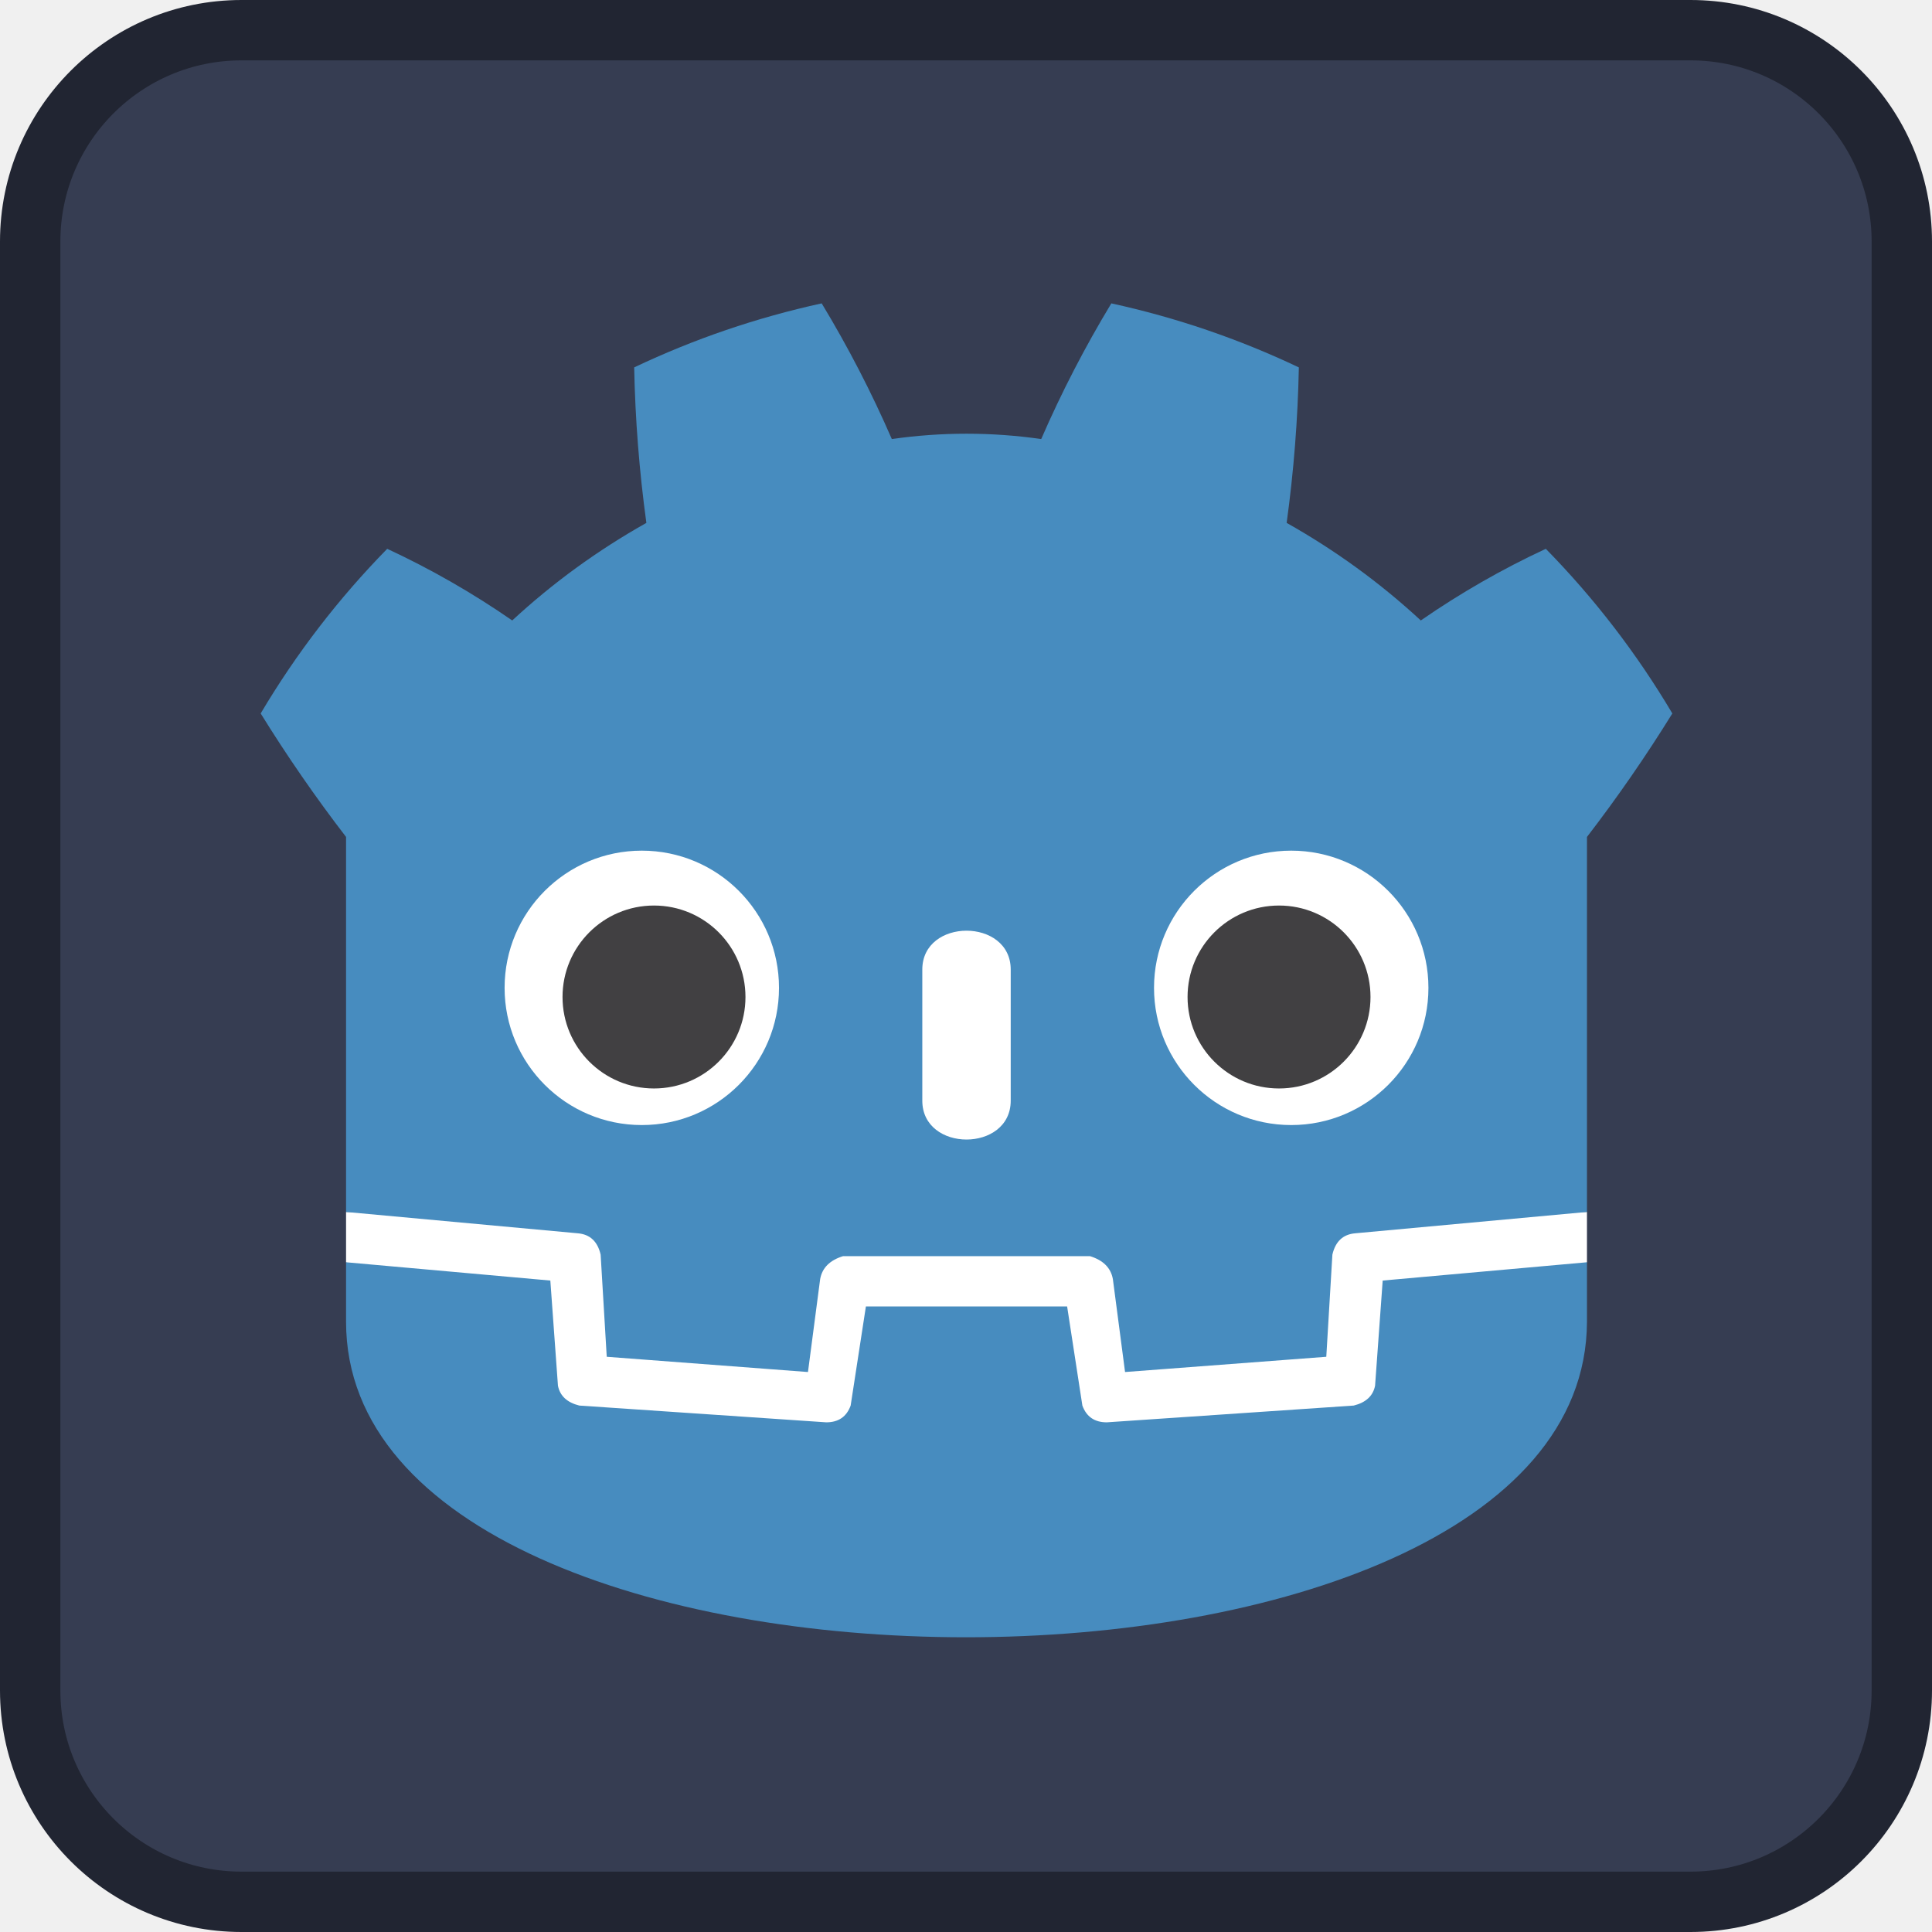
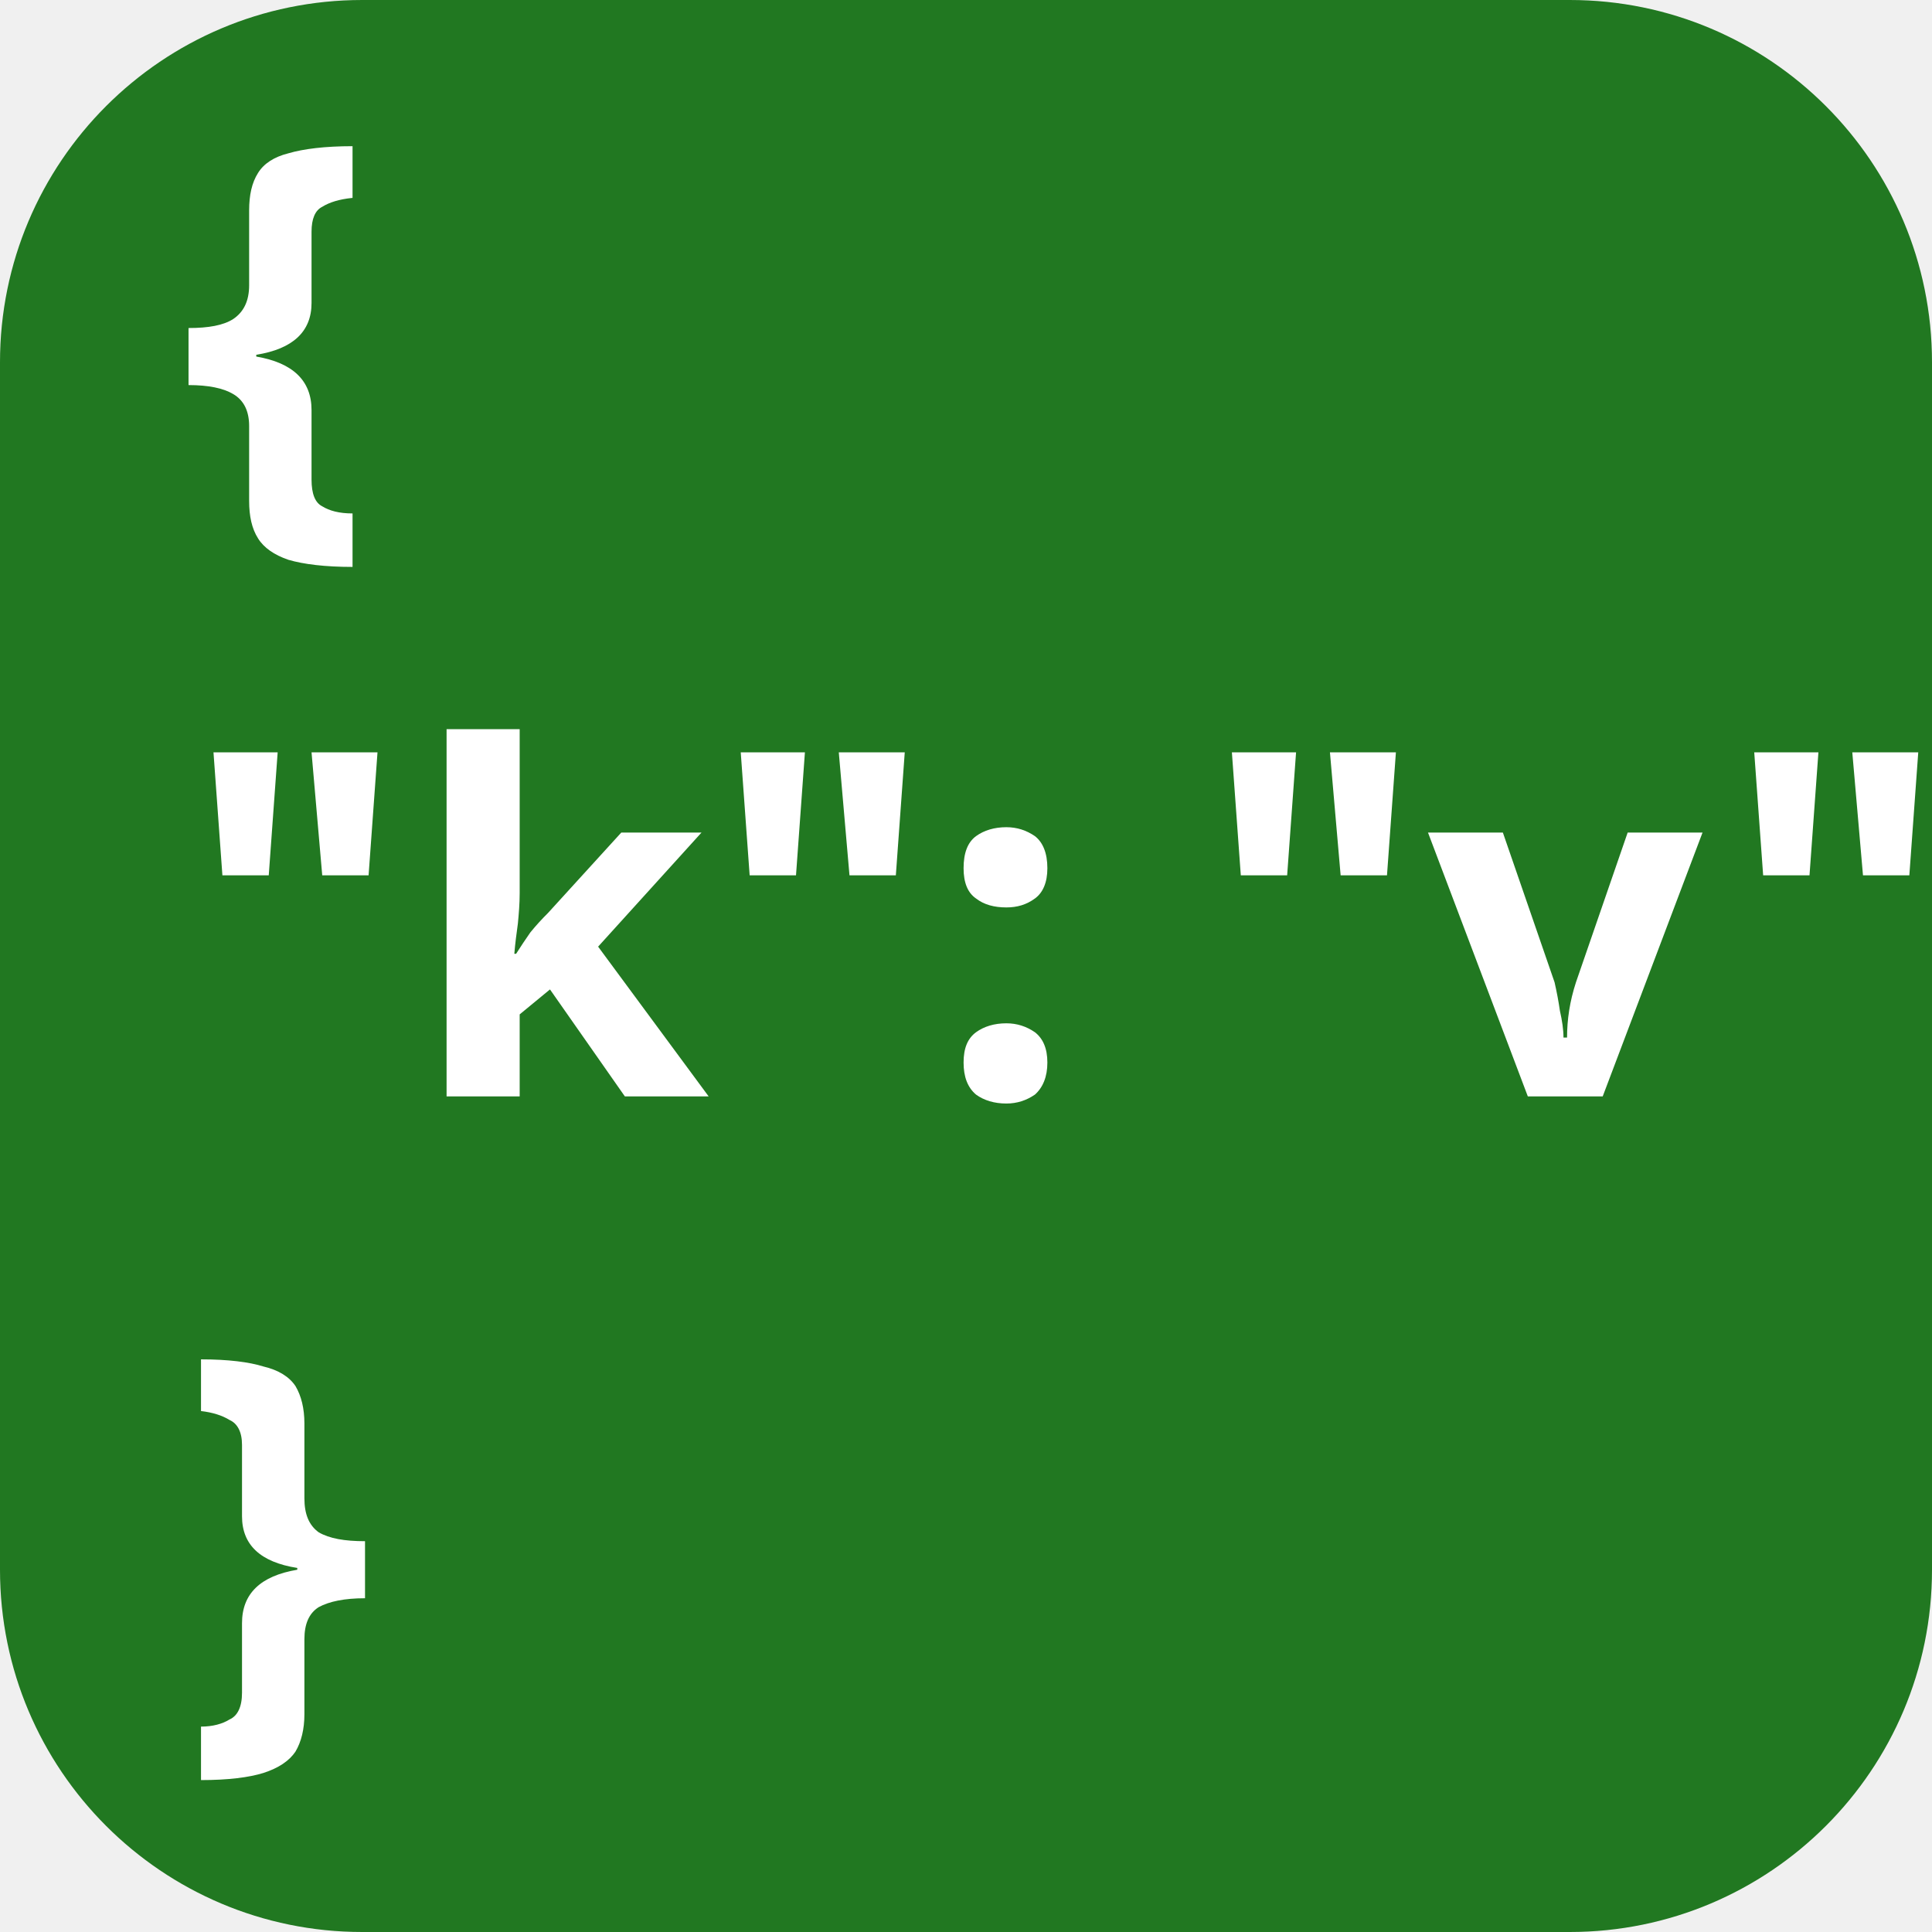
- <svg xmlns="http://www.w3.org/2000/svg" width="128" height="128">
-   <rect width="124" height="124" x="2" y="2" fill="#363d52" stroke="#212532" stroke-width="4" rx="14" />
-   <g fill="#fff" transform="translate(12.322 12.322)scale(.101)">
-     <path d="M105 673v33q407 354 814 0v-33z" />
-     <path fill="#478cbf" d="m105 673 152 14q12 1 15 14l4 67 132 10 8-61q2-11 15-15h162q13 4 15 15l8 61 132-10 4-67q3-13 15-14l152-14V427q30-39 56-81-35-59-83-108-43 20-82 47-40-37-88-64 7-51 8-102-59-28-123-42-26 43-46 89-49-7-98 0-20-46-46-89-64 14-123 42 1 51 8 102-48 27-88 64-39-27-82-47-48 49-83 108 26 42 56 81zm0 33v39c0 276 813 276 814 0v-39l-134 12-5 69q-2 10-14 13l-162 11q-12 0-16-11l-10-65H446l-10 65q-4 11-16 11l-162-11q-12-3-14-13l-5-69z" />
-     <path d="M483 600c0 34 58 34 58 0v-86c0-34-58-34-58 0z" />
-     <circle cx="725" cy="526" r="90" />
-     <circle cx="299" cy="526" r="90" />
-   </g>
-   <g fill="#414042" transform="translate(12.322 12.322)scale(.101)">
-     <circle cx="307" cy="532" r="60" />
-     <circle cx="717" cy="532" r="60" />
+ <svg xmlns="http://www.w3.org/2000/svg" width="64" height="64" viewBox="0 0 16.933 16.933" version="1.1" id="svg5">
+   <defs id="defs2">
+     </defs>
+   <g id="layer1">
+     <path id="rect1" style="fill:#217821;fill-rule:evenodd;stroke-width:0.529;stroke-linecap:round;stroke-linejoin:bevel;paint-order:markers fill stroke" d="m 3.175,0 h 10.583 a 3.175,3.175 45 0 1 3.175,3.175 v 10.583 a 3.175,3.175 135 0 1 -3.175,3.175 H 3.175 A 3.175,3.175 45 0 1 0,13.758 V 3.175 A 3.175,3.175 135 0 1 3.175,0 Z" />
+     <text xml:space="preserve" style="font-size:4.233px;font-family:'Ink Free';-inkscape-font-specification:'Ink Free';text-align:start;text-anchor:start;fill:#ffffff;fill-rule:evenodd;stroke:none;stroke-width:0.529;stroke-linecap:round;stroke-linejoin:bevel;paint-order:markers fill stroke" x="1.591" y="4.294" id="text2">
+       <tspan id="tspan2" style="font-style:normal;font-variant:normal;font-weight:bold;font-stretch:normal;font-size:4.233px;font-family:'Yu Gothic UI';-inkscape-font-specification:'Yu Gothic UI Bold';text-align:start;text-anchor:start;stroke-width:0.529" x="1.591" y="4.294">{</tspan>
+       <tspan style="font-style:normal;font-variant:normal;font-weight:bold;font-stretch:normal;font-size:4.233px;font-family:'Yu Gothic UI';-inkscape-font-specification:'Yu Gothic UI Bold';text-align:start;text-anchor:start;stroke-width:0.529" x="1.591" y="9.612" id="tspan3">"k": "v"</tspan>
+       <tspan style="font-style:normal;font-variant:normal;font-weight:bold;font-stretch:normal;font-size:4.233px;font-family:'Yu Gothic UI';-inkscape-font-specification:'Yu Gothic UI Bold';text-align:start;text-anchor:start;stroke-width:0.529" x="1.591" y="14.929" id="tspan4">}</tspan>
+     </text>
  </g>
</svg>
